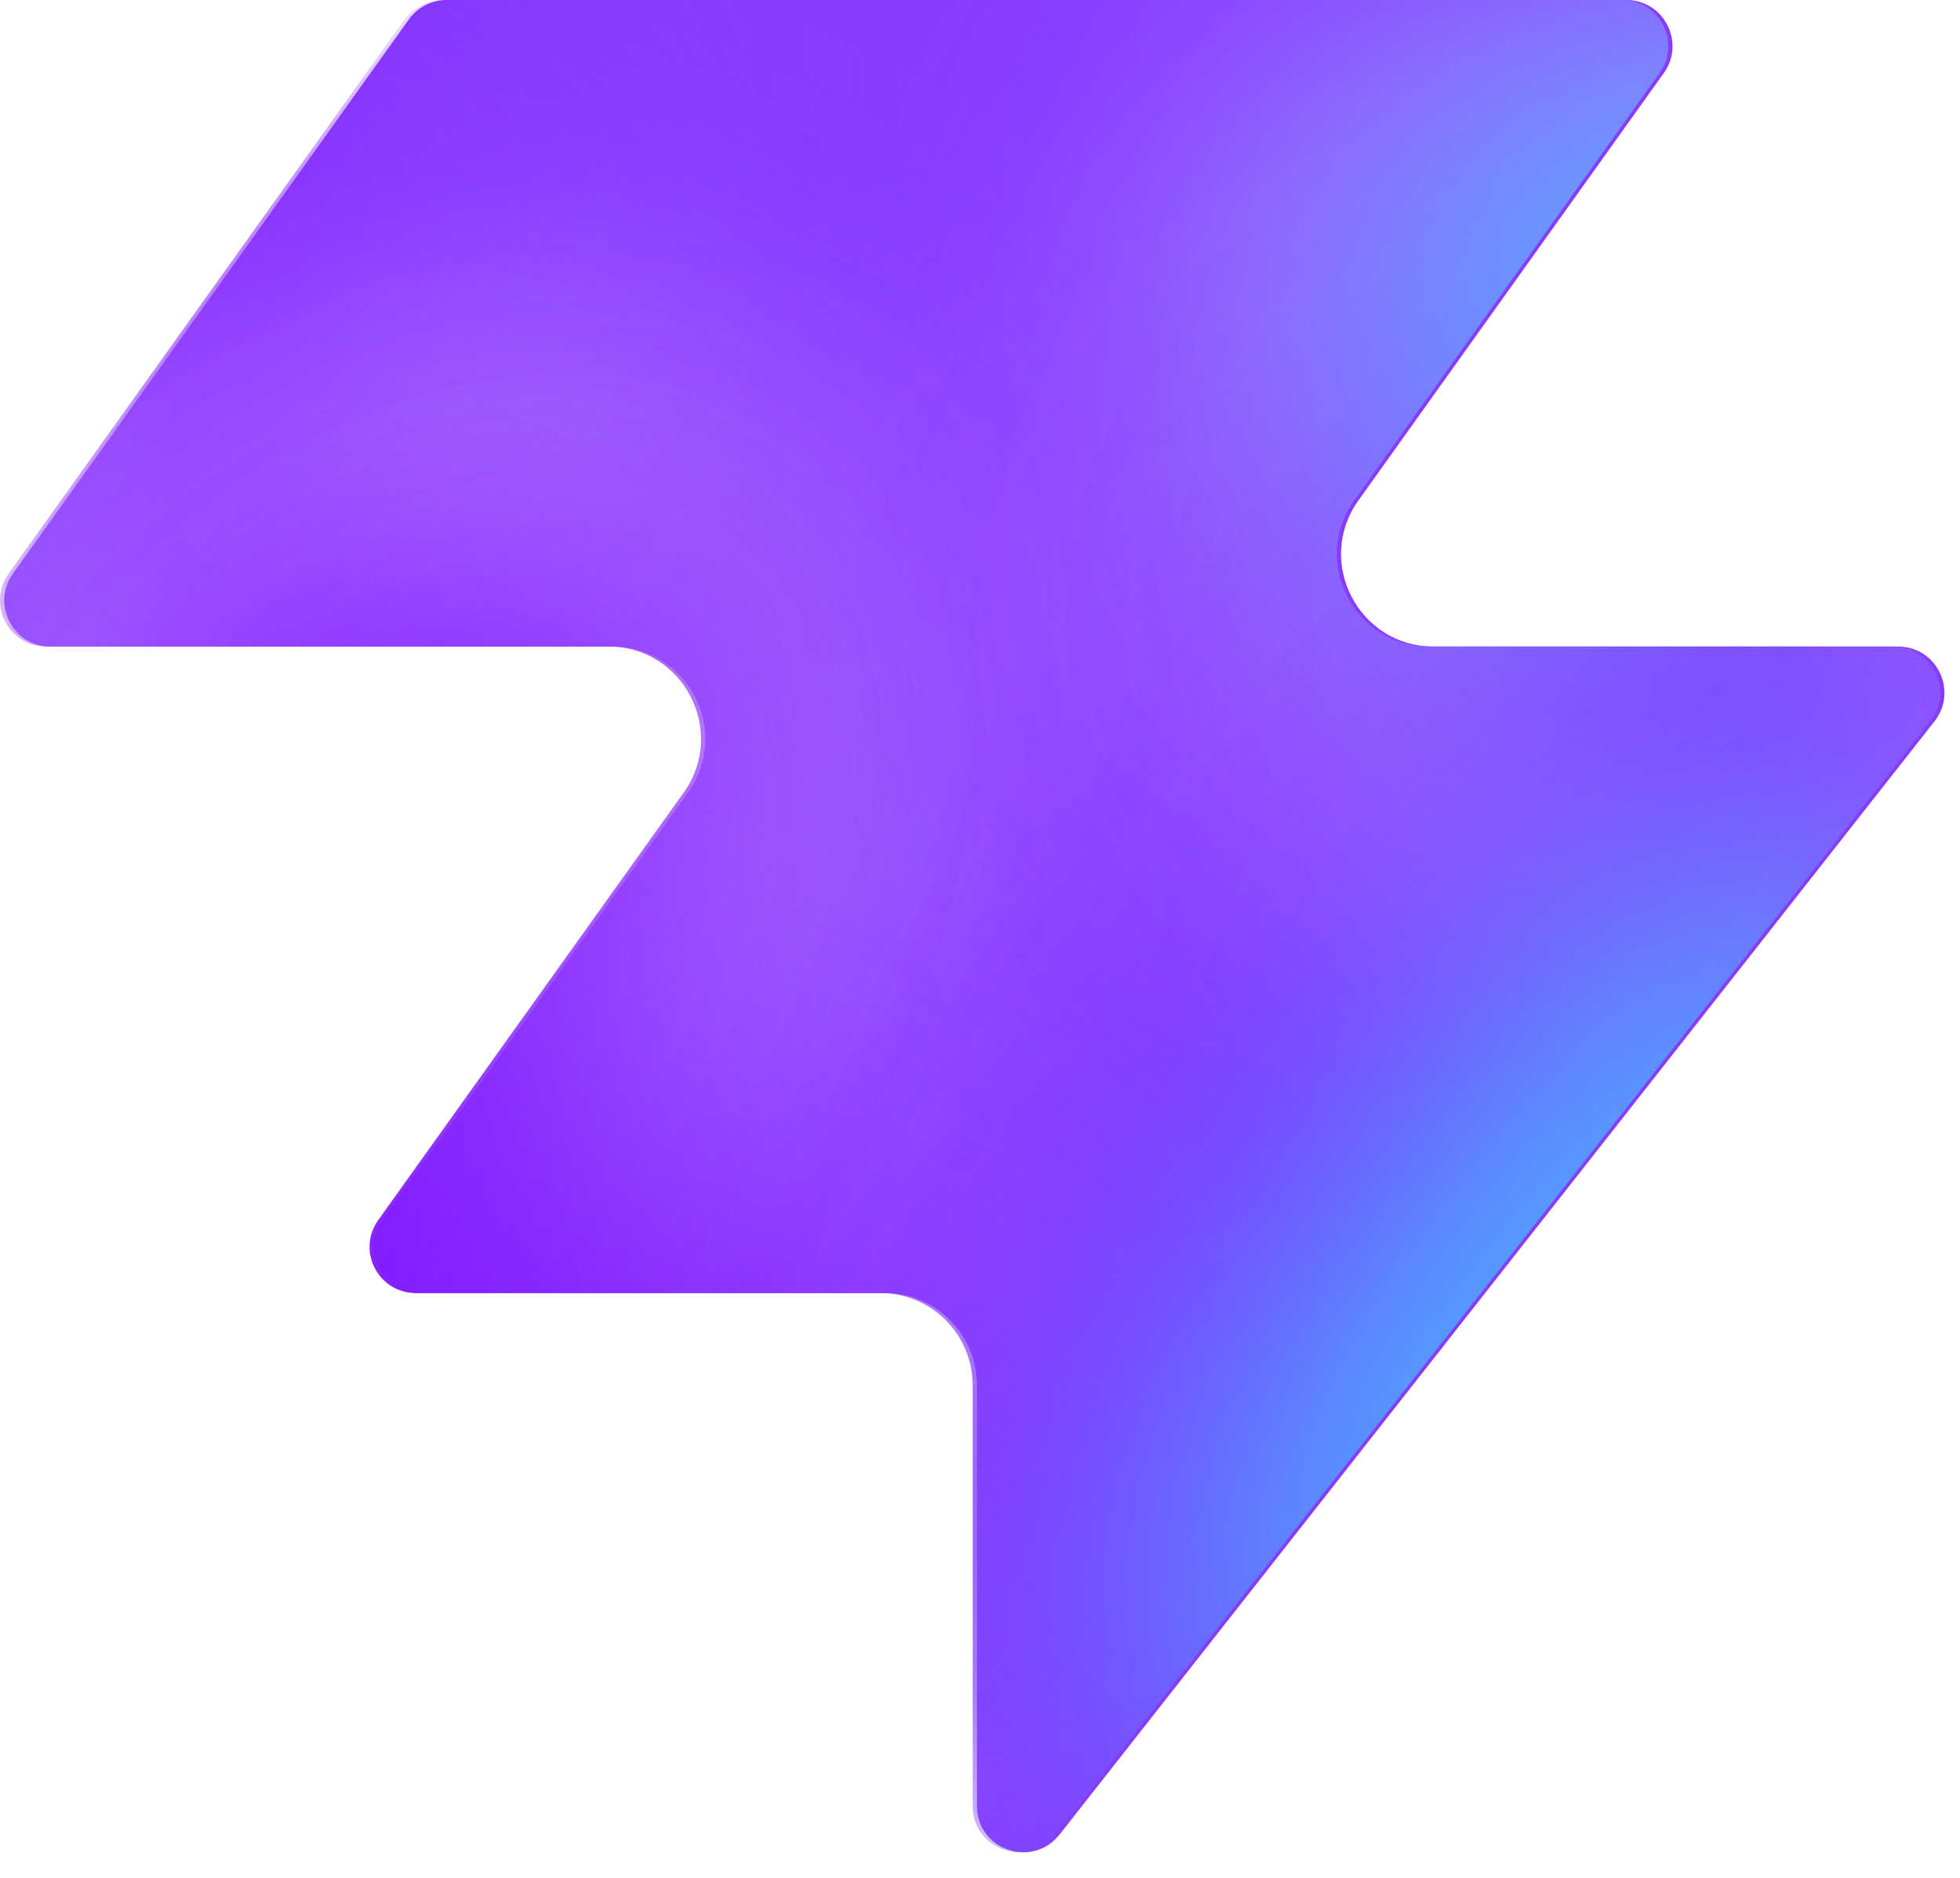
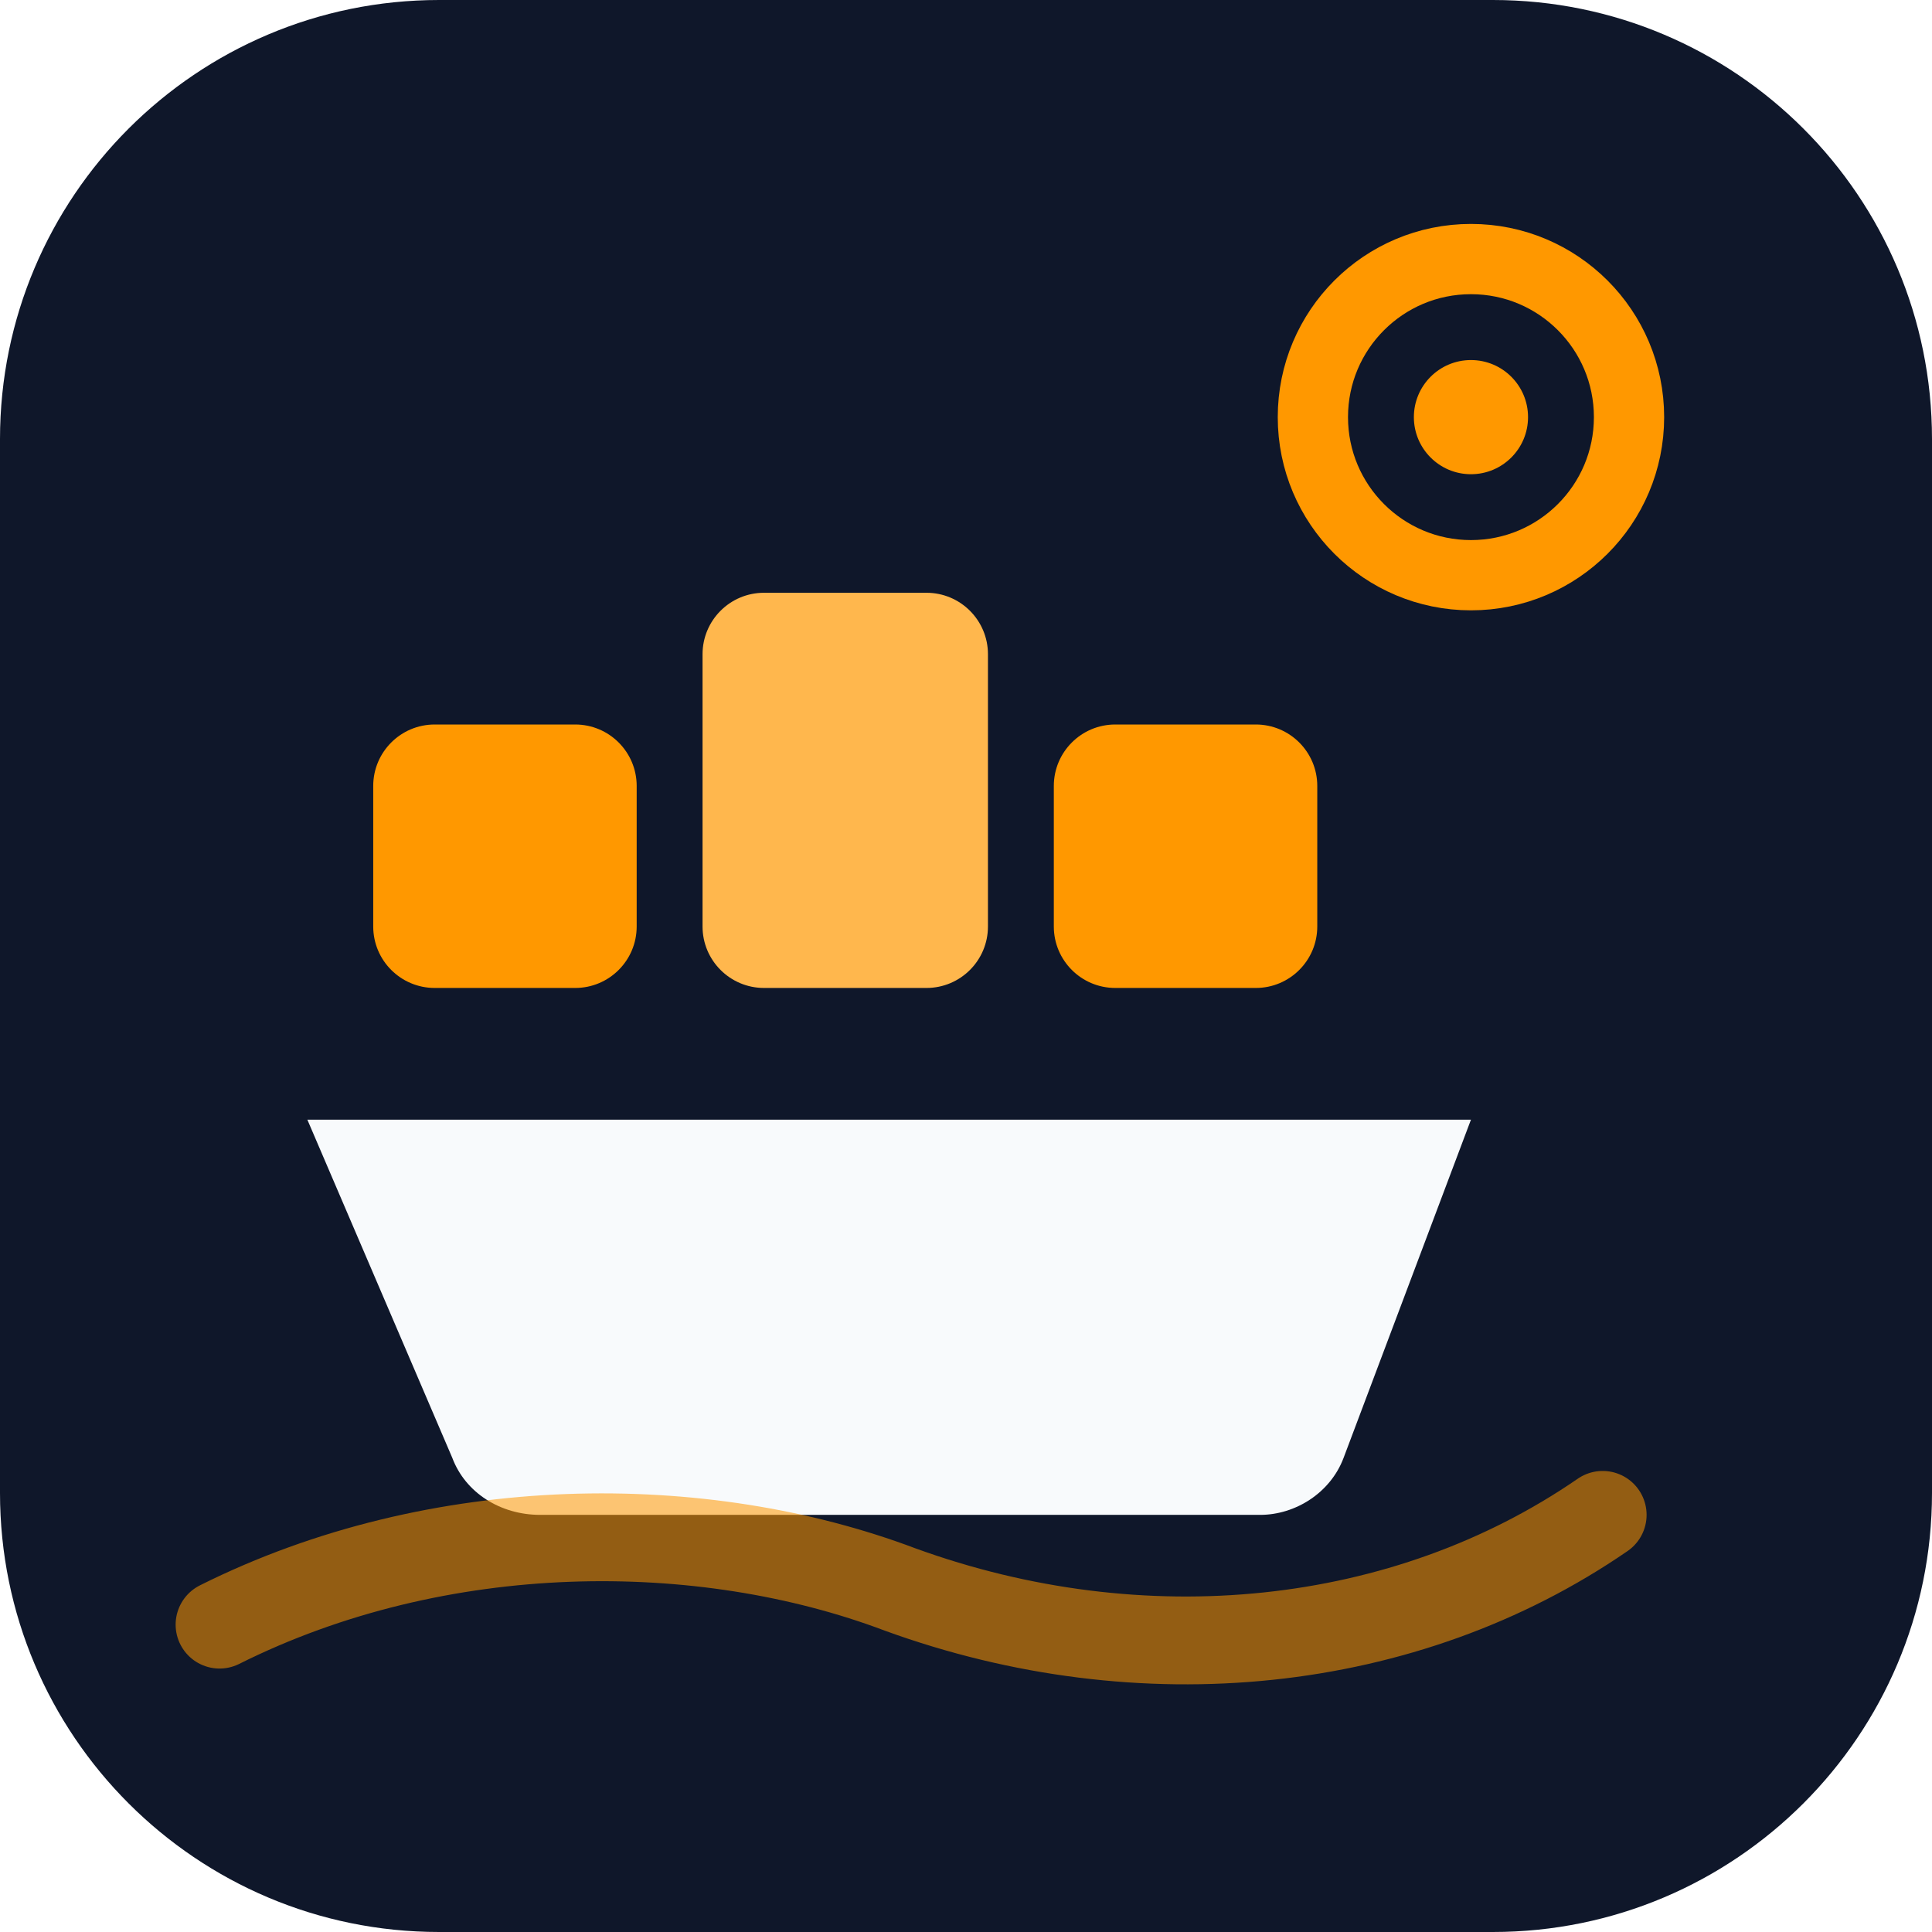
- <svg xmlns="http://www.w3.org/2000/svg" width="48" height="46" fill="none" viewBox="0 0 48 46">
-   <path fill="#863bff" d="M25.946 44.938c-.664.845-2.021.375-2.021-.698V33.937a2.26 2.26 0 0 0-2.262-2.262H10.287c-.92 0-1.456-1.04-.92-1.788l7.48-10.471c1.07-1.497 0-3.578-1.842-3.578H1.237c-.92 0-1.456-1.04-.92-1.788L10.013.474c.214-.297.556-.474.92-.474h28.894c.92 0 1.456 1.04.92 1.788l-7.48 10.471c-1.07 1.498 0 3.579 1.842 3.579h11.377c.943 0 1.473 1.088.89 1.83L25.947 44.94z" style="fill:#863bff;fill:color(display-p3 .525 .23 1);fill-opacity:1" />
-   <mask id="a" width="48" height="46" x="0" y="0" maskUnits="userSpaceOnUse" style="mask-type:alpha">
-     <path fill="#000" d="M25.842 44.938c-.664.844-2.021.375-2.021-.698V33.937a2.26 2.26 0 0 0-2.262-2.262H10.183c-.92 0-1.456-1.04-.92-1.788l7.48-10.471c1.07-1.498 0-3.579-1.842-3.579H1.133c-.92 0-1.456-1.04-.92-1.787L9.91.473c.214-.297.556-.474.92-.474h28.894c.92 0 1.456 1.04.92 1.788l-7.48 10.471c-1.07 1.498 0 3.578 1.842 3.578h11.377c.943 0 1.473 1.088.89 1.832L25.843 44.94z" style="fill:#000;fill-opacity:1" />
-   </mask>
-   <g mask="url(#a)">
-     <g filter="url(#b)">
-       <ellipse cx="5.508" cy="14.704" fill="#ede6ff" rx="5.508" ry="14.704" style="fill:#ede6ff;fill:color(display-p3 .927 .903 1);fill-opacity:1" transform="matrix(.00324 1 1 -.00324 -4.47 31.516)" />
-     </g>
-     <g filter="url(#c)">
-       <ellipse cx="10.399" cy="29.851" fill="#ede6ff" rx="10.399" ry="29.851" style="fill:#ede6ff;fill:color(display-p3 .927 .903 1);fill-opacity:1" transform="matrix(.00324 1 1 -.00324 -39.328 7.883)" />
-     </g>
-     <g filter="url(#d)">
-       <ellipse cx="5.508" cy="30.487" fill="#7e14ff" rx="5.508" ry="30.487" style="fill:#7e14ff;fill:color(display-p3 .492 .077 1);fill-opacity:1" transform="rotate(89.814 -25.913 -14.639)scale(1 -1)" />
-     </g>
-     <g filter="url(#e)">
-       <ellipse cx="5.508" cy="30.599" fill="#7e14ff" rx="5.508" ry="30.599" style="fill:#7e14ff;fill:color(display-p3 .492 .077 1);fill-opacity:1" transform="rotate(89.814 -32.644 -3.334)scale(1 -1)" />
-     </g>
-     <g filter="url(#f)">
-       <ellipse cx="5.508" cy="30.599" fill="#7e14ff" rx="5.508" ry="30.599" style="fill:#7e14ff;fill:color(display-p3 .492 .077 1);fill-opacity:1" transform="matrix(.00324 1 1 -.00324 -34.34 30.47)" />
-     </g>
-     <g filter="url(#g)">
-       <ellipse cx="14.072" cy="22.078" fill="#ede6ff" rx="14.072" ry="22.078" style="fill:#ede6ff;fill:color(display-p3 .927 .903 1);fill-opacity:1" transform="rotate(93.35 24.506 48.493)scale(-1 1)" />
-     </g>
-     <g filter="url(#h)">
-       <ellipse cx="3.47" cy="21.501" fill="#7e14ff" rx="3.47" ry="21.501" style="fill:#7e14ff;fill:color(display-p3 .492 .077 1);fill-opacity:1" transform="rotate(89.009 28.708 47.59)scale(-1 1)" />
-     </g>
-     <g filter="url(#i)">
-       <ellipse cx="3.47" cy="21.501" fill="#7e14ff" rx="3.47" ry="21.501" style="fill:#7e14ff;fill:color(display-p3 .492 .077 1);fill-opacity:1" transform="rotate(89.009 28.708 47.59)scale(-1 1)" />
-     </g>
-     <g filter="url(#j)">
-       <ellipse cx=".387" cy="8.972" fill="#7e14ff" rx="4.407" ry="29.108" style="fill:#7e14ff;fill:color(display-p3 .492 .077 1);fill-opacity:1" transform="rotate(39.51 .387 8.972)" />
-     </g>
-     <g filter="url(#k)">
-       <ellipse cx="47.523" cy="-6.092" fill="#7e14ff" rx="4.407" ry="29.108" style="fill:#7e14ff;fill:color(display-p3 .492 .077 1);fill-opacity:1" transform="rotate(37.892 47.523 -6.092)" />
-     </g>
-     <g filter="url(#l)">
-       <ellipse cx="41.412" cy="6.333" fill="#47bfff" rx="5.971" ry="9.665" style="fill:#47bfff;fill:color(display-p3 .28 .748 1);fill-opacity:1" transform="rotate(37.892 41.412 6.333)" />
-     </g>
-     <g filter="url(#m)">
-       <ellipse cx="-1.879" cy="38.332" fill="#7e14ff" rx="4.407" ry="29.108" style="fill:#7e14ff;fill:color(display-p3 .492 .077 1);fill-opacity:1" transform="rotate(37.892 -1.88 38.332)" />
-     </g>
-     <g filter="url(#n)">
-       <ellipse cx="-1.879" cy="38.332" fill="#7e14ff" rx="4.407" ry="29.108" style="fill:#7e14ff;fill:color(display-p3 .492 .077 1);fill-opacity:1" transform="rotate(37.892 -1.88 38.332)" />
-     </g>
-     <g filter="url(#o)">
-       <ellipse cx="35.651" cy="29.907" fill="#7e14ff" rx="4.407" ry="29.108" style="fill:#7e14ff;fill:color(display-p3 .492 .077 1);fill-opacity:1" transform="rotate(37.892 35.651 29.907)" />
-     </g>
-     <g filter="url(#p)">
-       <ellipse cx="38.418" cy="32.4" fill="#47bfff" rx="5.971" ry="15.297" style="fill:#47bfff;fill:color(display-p3 .28 .748 1);fill-opacity:1" transform="rotate(37.892 38.418 32.4)" />
-     </g>
-   </g>
-   <defs>
-     <filter id="b" width="60.045" height="41.654" x="-19.77" y="16.149" color-interpolation-filters="sRGB" filterUnits="userSpaceOnUse">
-       <feFlood flood-opacity="0" result="BackgroundImageFix" />
-       <feBlend in="SourceGraphic" in2="BackgroundImageFix" result="shape" />
-       <feGaussianBlur result="effect1_foregroundBlur_2002_17158" stdDeviation="7.659" />
-     </filter>
-     <filter id="c" width="90.34" height="51.437" x="-54.613" y="-7.533" color-interpolation-filters="sRGB" filterUnits="userSpaceOnUse">
-       <feFlood flood-opacity="0" result="BackgroundImageFix" />
-       <feBlend in="SourceGraphic" in2="BackgroundImageFix" result="shape" />
-       <feGaussianBlur result="effect1_foregroundBlur_2002_17158" stdDeviation="7.659" />
-     </filter>
-     <filter id="d" width="79.355" height="29.4" x="-49.64" y="2.03" color-interpolation-filters="sRGB" filterUnits="userSpaceOnUse">
-       <feFlood flood-opacity="0" result="BackgroundImageFix" />
-       <feBlend in="SourceGraphic" in2="BackgroundImageFix" result="shape" />
-       <feGaussianBlur result="effect1_foregroundBlur_2002_17158" stdDeviation="4.596" />
-     </filter>
-     <filter id="e" width="79.579" height="29.4" x="-45.045" y="20.029" color-interpolation-filters="sRGB" filterUnits="userSpaceOnUse">
-       <feFlood flood-opacity="0" result="BackgroundImageFix" />
-       <feBlend in="SourceGraphic" in2="BackgroundImageFix" result="shape" />
-       <feGaussianBlur result="effect1_foregroundBlur_2002_17158" stdDeviation="4.596" />
-     </filter>
-     <filter id="f" width="79.579" height="29.4" x="-43.513" y="21.178" color-interpolation-filters="sRGB" filterUnits="userSpaceOnUse">
-       <feFlood flood-opacity="0" result="BackgroundImageFix" />
-       <feBlend in="SourceGraphic" in2="BackgroundImageFix" result="shape" />
-       <feGaussianBlur result="effect1_foregroundBlur_2002_17158" stdDeviation="4.596" />
-     </filter>
-     <filter id="g" width="74.749" height="58.852" x="15.756" y="-17.901" color-interpolation-filters="sRGB" filterUnits="userSpaceOnUse">
-       <feFlood flood-opacity="0" result="BackgroundImageFix" />
-       <feBlend in="SourceGraphic" in2="BackgroundImageFix" result="shape" />
-       <feGaussianBlur result="effect1_foregroundBlur_2002_17158" stdDeviation="7.659" />
-     </filter>
-     <filter id="h" width="61.377" height="25.362" x="23.548" y="2.284" color-interpolation-filters="sRGB" filterUnits="userSpaceOnUse">
-       <feFlood flood-opacity="0" result="BackgroundImageFix" />
-       <feBlend in="SourceGraphic" in2="BackgroundImageFix" result="shape" />
-       <feGaussianBlur result="effect1_foregroundBlur_2002_17158" stdDeviation="4.596" />
-     </filter>
-     <filter id="i" width="61.377" height="25.362" x="23.548" y="2.284" color-interpolation-filters="sRGB" filterUnits="userSpaceOnUse">
-       <feFlood flood-opacity="0" result="BackgroundImageFix" />
-       <feBlend in="SourceGraphic" in2="BackgroundImageFix" result="shape" />
-       <feGaussianBlur result="effect1_foregroundBlur_2002_17158" stdDeviation="4.596" />
-     </filter>
-     <filter id="j" width="56.045" height="63.649" x="-27.636" y="-22.853" color-interpolation-filters="sRGB" filterUnits="userSpaceOnUse">
-       <feFlood flood-opacity="0" result="BackgroundImageFix" />
-       <feBlend in="SourceGraphic" in2="BackgroundImageFix" result="shape" />
-       <feGaussianBlur result="effect1_foregroundBlur_2002_17158" stdDeviation="4.596" />
-     </filter>
-     <filter id="k" width="54.814" height="64.646" x="20.116" y="-38.415" color-interpolation-filters="sRGB" filterUnits="userSpaceOnUse">
-       <feFlood flood-opacity="0" result="BackgroundImageFix" />
-       <feBlend in="SourceGraphic" in2="BackgroundImageFix" result="shape" />
-       <feGaussianBlur result="effect1_foregroundBlur_2002_17158" stdDeviation="4.596" />
-     </filter>
-     <filter id="l" width="33.541" height="35.313" x="24.641" y="-11.323" color-interpolation-filters="sRGB" filterUnits="userSpaceOnUse">
-       <feFlood flood-opacity="0" result="BackgroundImageFix" />
-       <feBlend in="SourceGraphic" in2="BackgroundImageFix" result="shape" />
-       <feGaussianBlur result="effect1_foregroundBlur_2002_17158" stdDeviation="4.596" />
-     </filter>
-     <filter id="m" width="54.814" height="64.646" x="-29.286" y="6.009" color-interpolation-filters="sRGB" filterUnits="userSpaceOnUse">
-       <feFlood flood-opacity="0" result="BackgroundImageFix" />
-       <feBlend in="SourceGraphic" in2="BackgroundImageFix" result="shape" />
-       <feGaussianBlur result="effect1_foregroundBlur_2002_17158" stdDeviation="4.596" />
-     </filter>
-     <filter id="n" width="54.814" height="64.646" x="-29.286" y="6.009" color-interpolation-filters="sRGB" filterUnits="userSpaceOnUse">
-       <feFlood flood-opacity="0" result="BackgroundImageFix" />
-       <feBlend in="SourceGraphic" in2="BackgroundImageFix" result="shape" />
-       <feGaussianBlur result="effect1_foregroundBlur_2002_17158" stdDeviation="4.596" />
-     </filter>
-     <filter id="o" width="54.814" height="64.646" x="8.244" y="-2.416" color-interpolation-filters="sRGB" filterUnits="userSpaceOnUse">
-       <feFlood flood-opacity="0" result="BackgroundImageFix" />
-       <feBlend in="SourceGraphic" in2="BackgroundImageFix" result="shape" />
-       <feGaussianBlur result="effect1_foregroundBlur_2002_17158" stdDeviation="4.596" />
-     </filter>
-     <filter id="p" width="39.409" height="43.623" x="18.713" y="10.588" color-interpolation-filters="sRGB" filterUnits="userSpaceOnUse">
-       <feFlood flood-opacity="0" result="BackgroundImageFix" />
-       <feBlend in="SourceGraphic" in2="BackgroundImageFix" result="shape" />
-       <feGaussianBlur result="effect1_foregroundBlur_2002_17158" stdDeviation="4.596" />
-     </filter>
-   </defs>
+ <svg xmlns="http://www.w3.org/2000/svg" viewBox="0 0 44 44" width="44" height="44">
+   <rect width="44" height="44" rx="10" fill="#0F172A" />
+   <rect x="8.5" y="16.5" width="6" height="6" rx="1.4" fill="#FF9800" />
+   <rect x="16" y="13.5" width="6.5" height="9" rx="1.4" fill="#FFB74D" />
+   <rect x="24" y="16.5" width="6" height="6" rx="1.4" fill="#FF9800" />
+   <path d="M7 25.5H33.5L30.6 33.2C30.3 34 29.5 34.5 28.7 34.5H12.3C11.4 34.5 10.6 34 10.3 33.2L7 25.5Z" fill="#F8FAFC" />
+   <path d="M5 37C10 34.5 16 34.5 20.5 36.2C26 38.2 32 37.6 36.5 34.5" stroke="#FF9800" stroke-width="2" stroke-linecap="round" opacity="0.55" fill="none" />
+   <circle cx="33.5" cy="9.5" r="3.6" fill="#0F172A" stroke="#FF9800" stroke-width="1.6" />
+   <circle cx="33.5" cy="9.5" r="1.3" fill="#FF9800" />
</svg>
